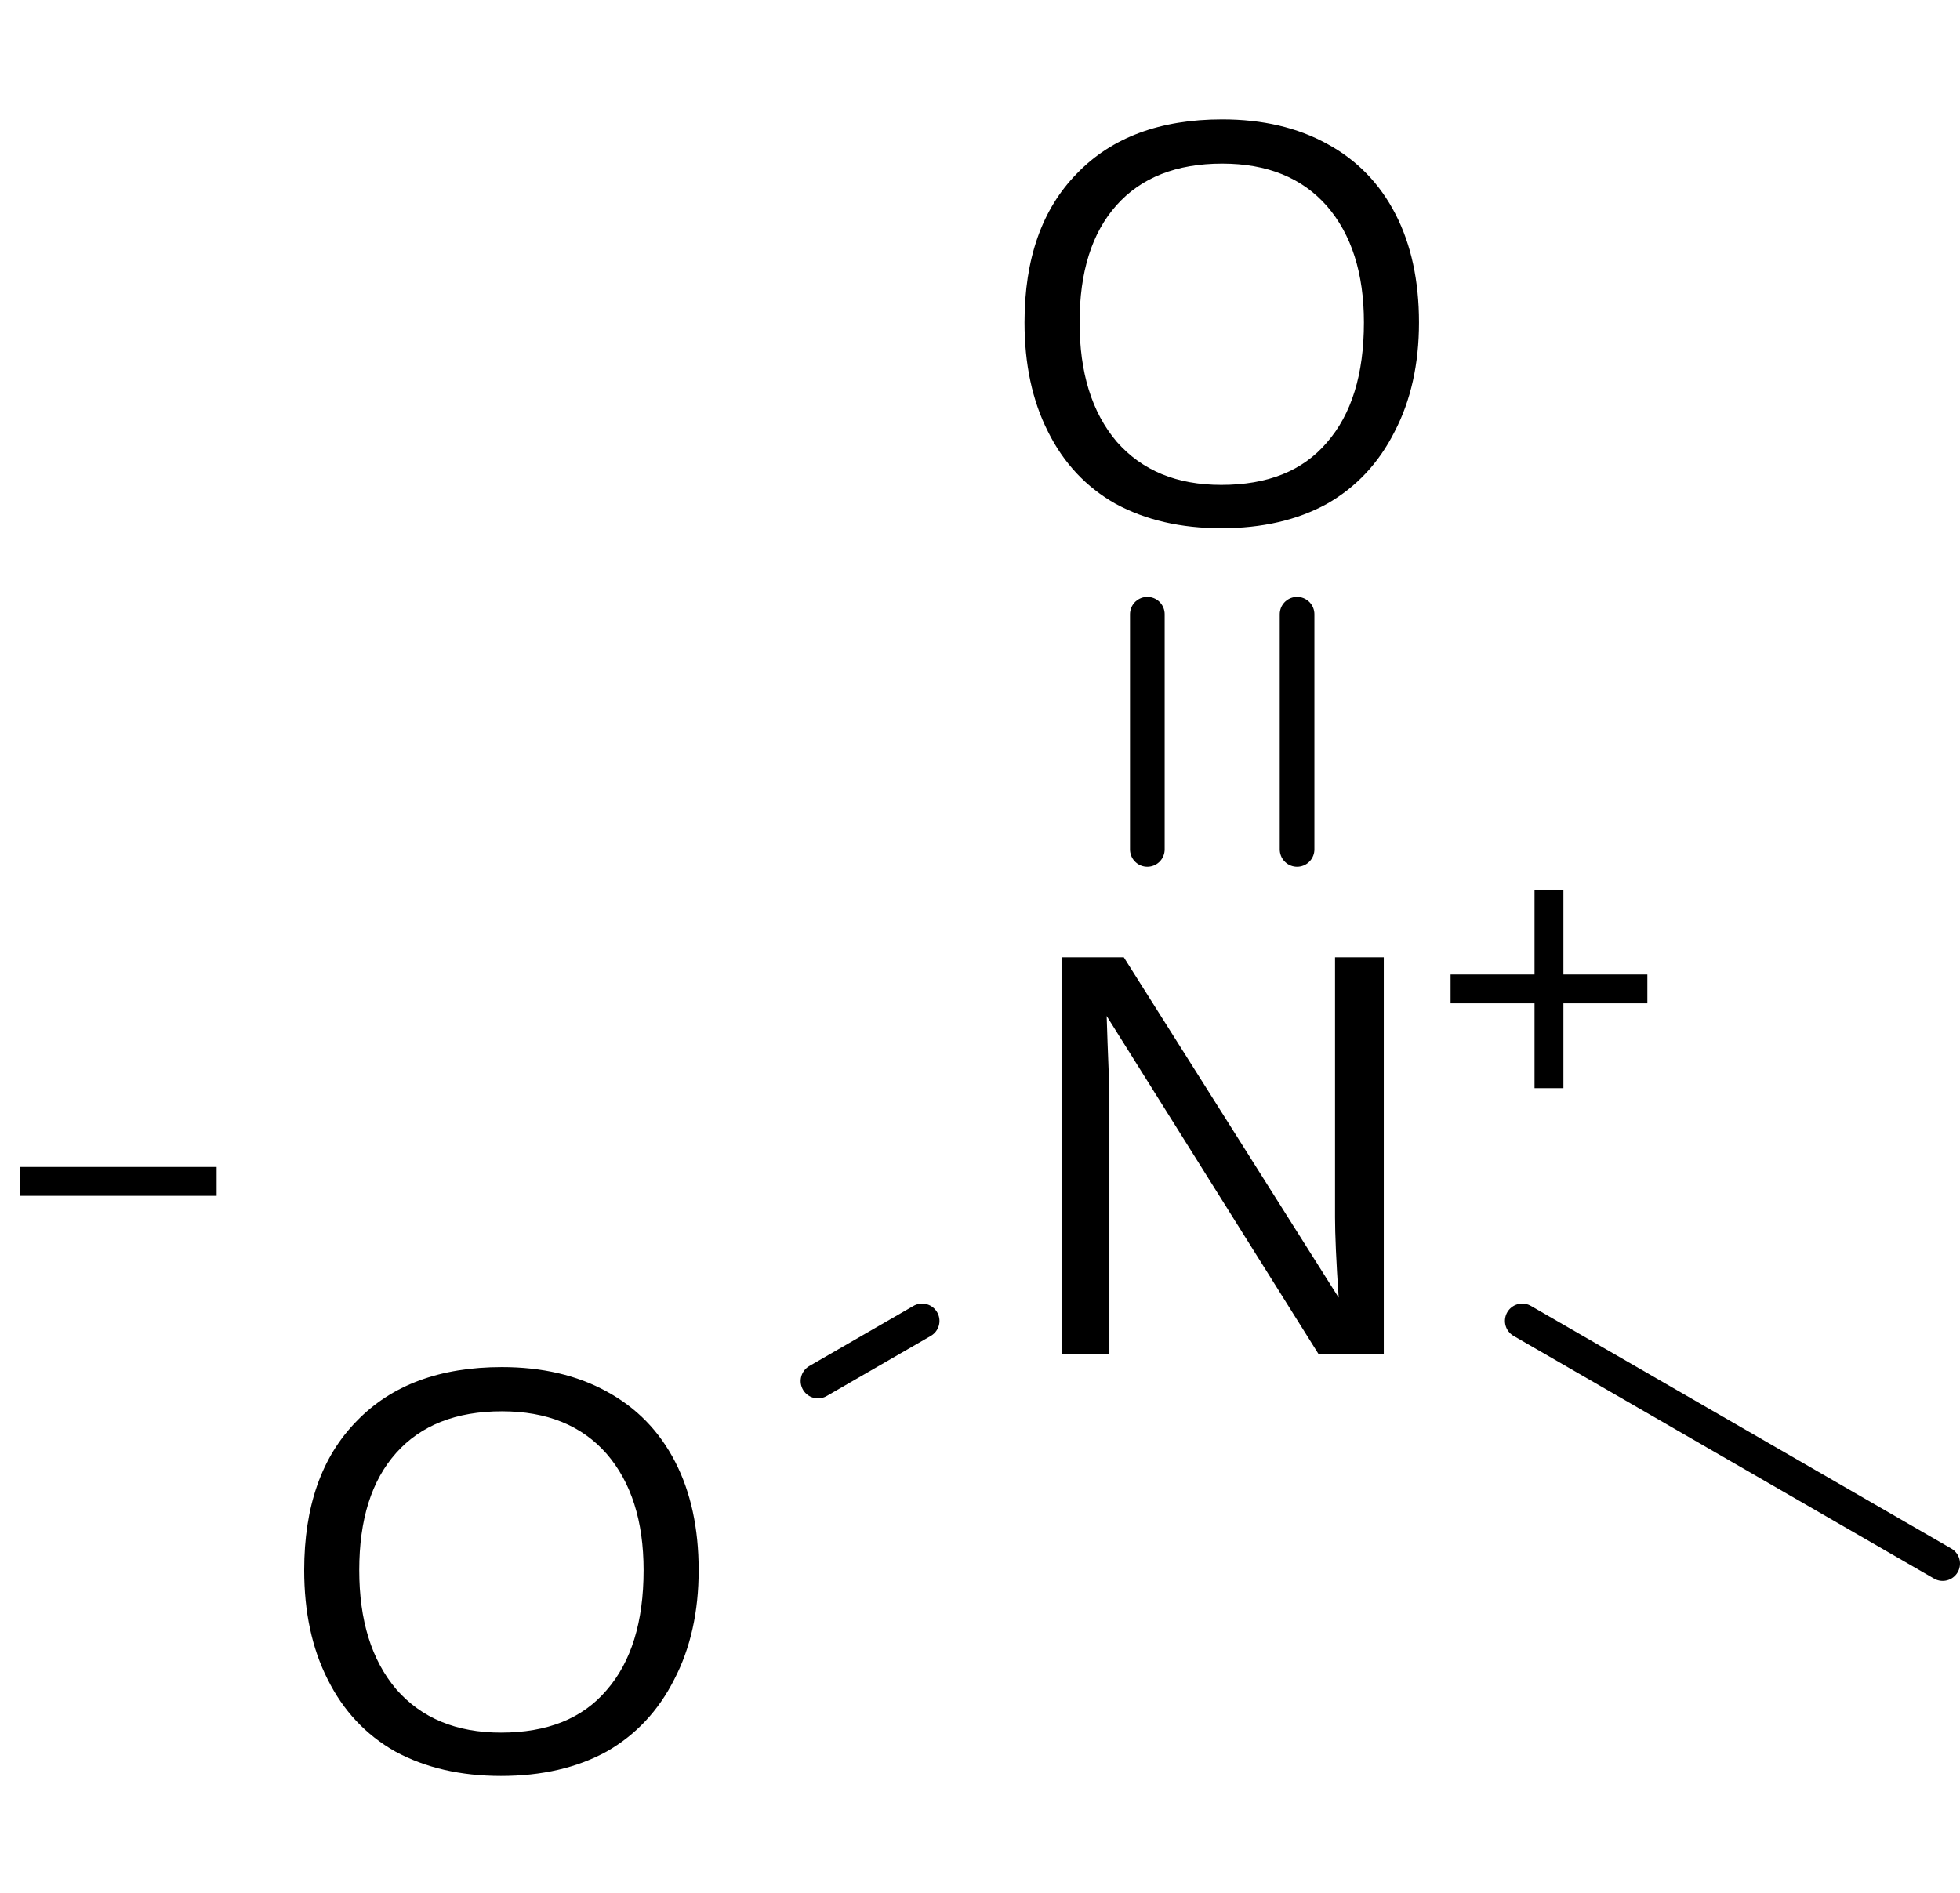
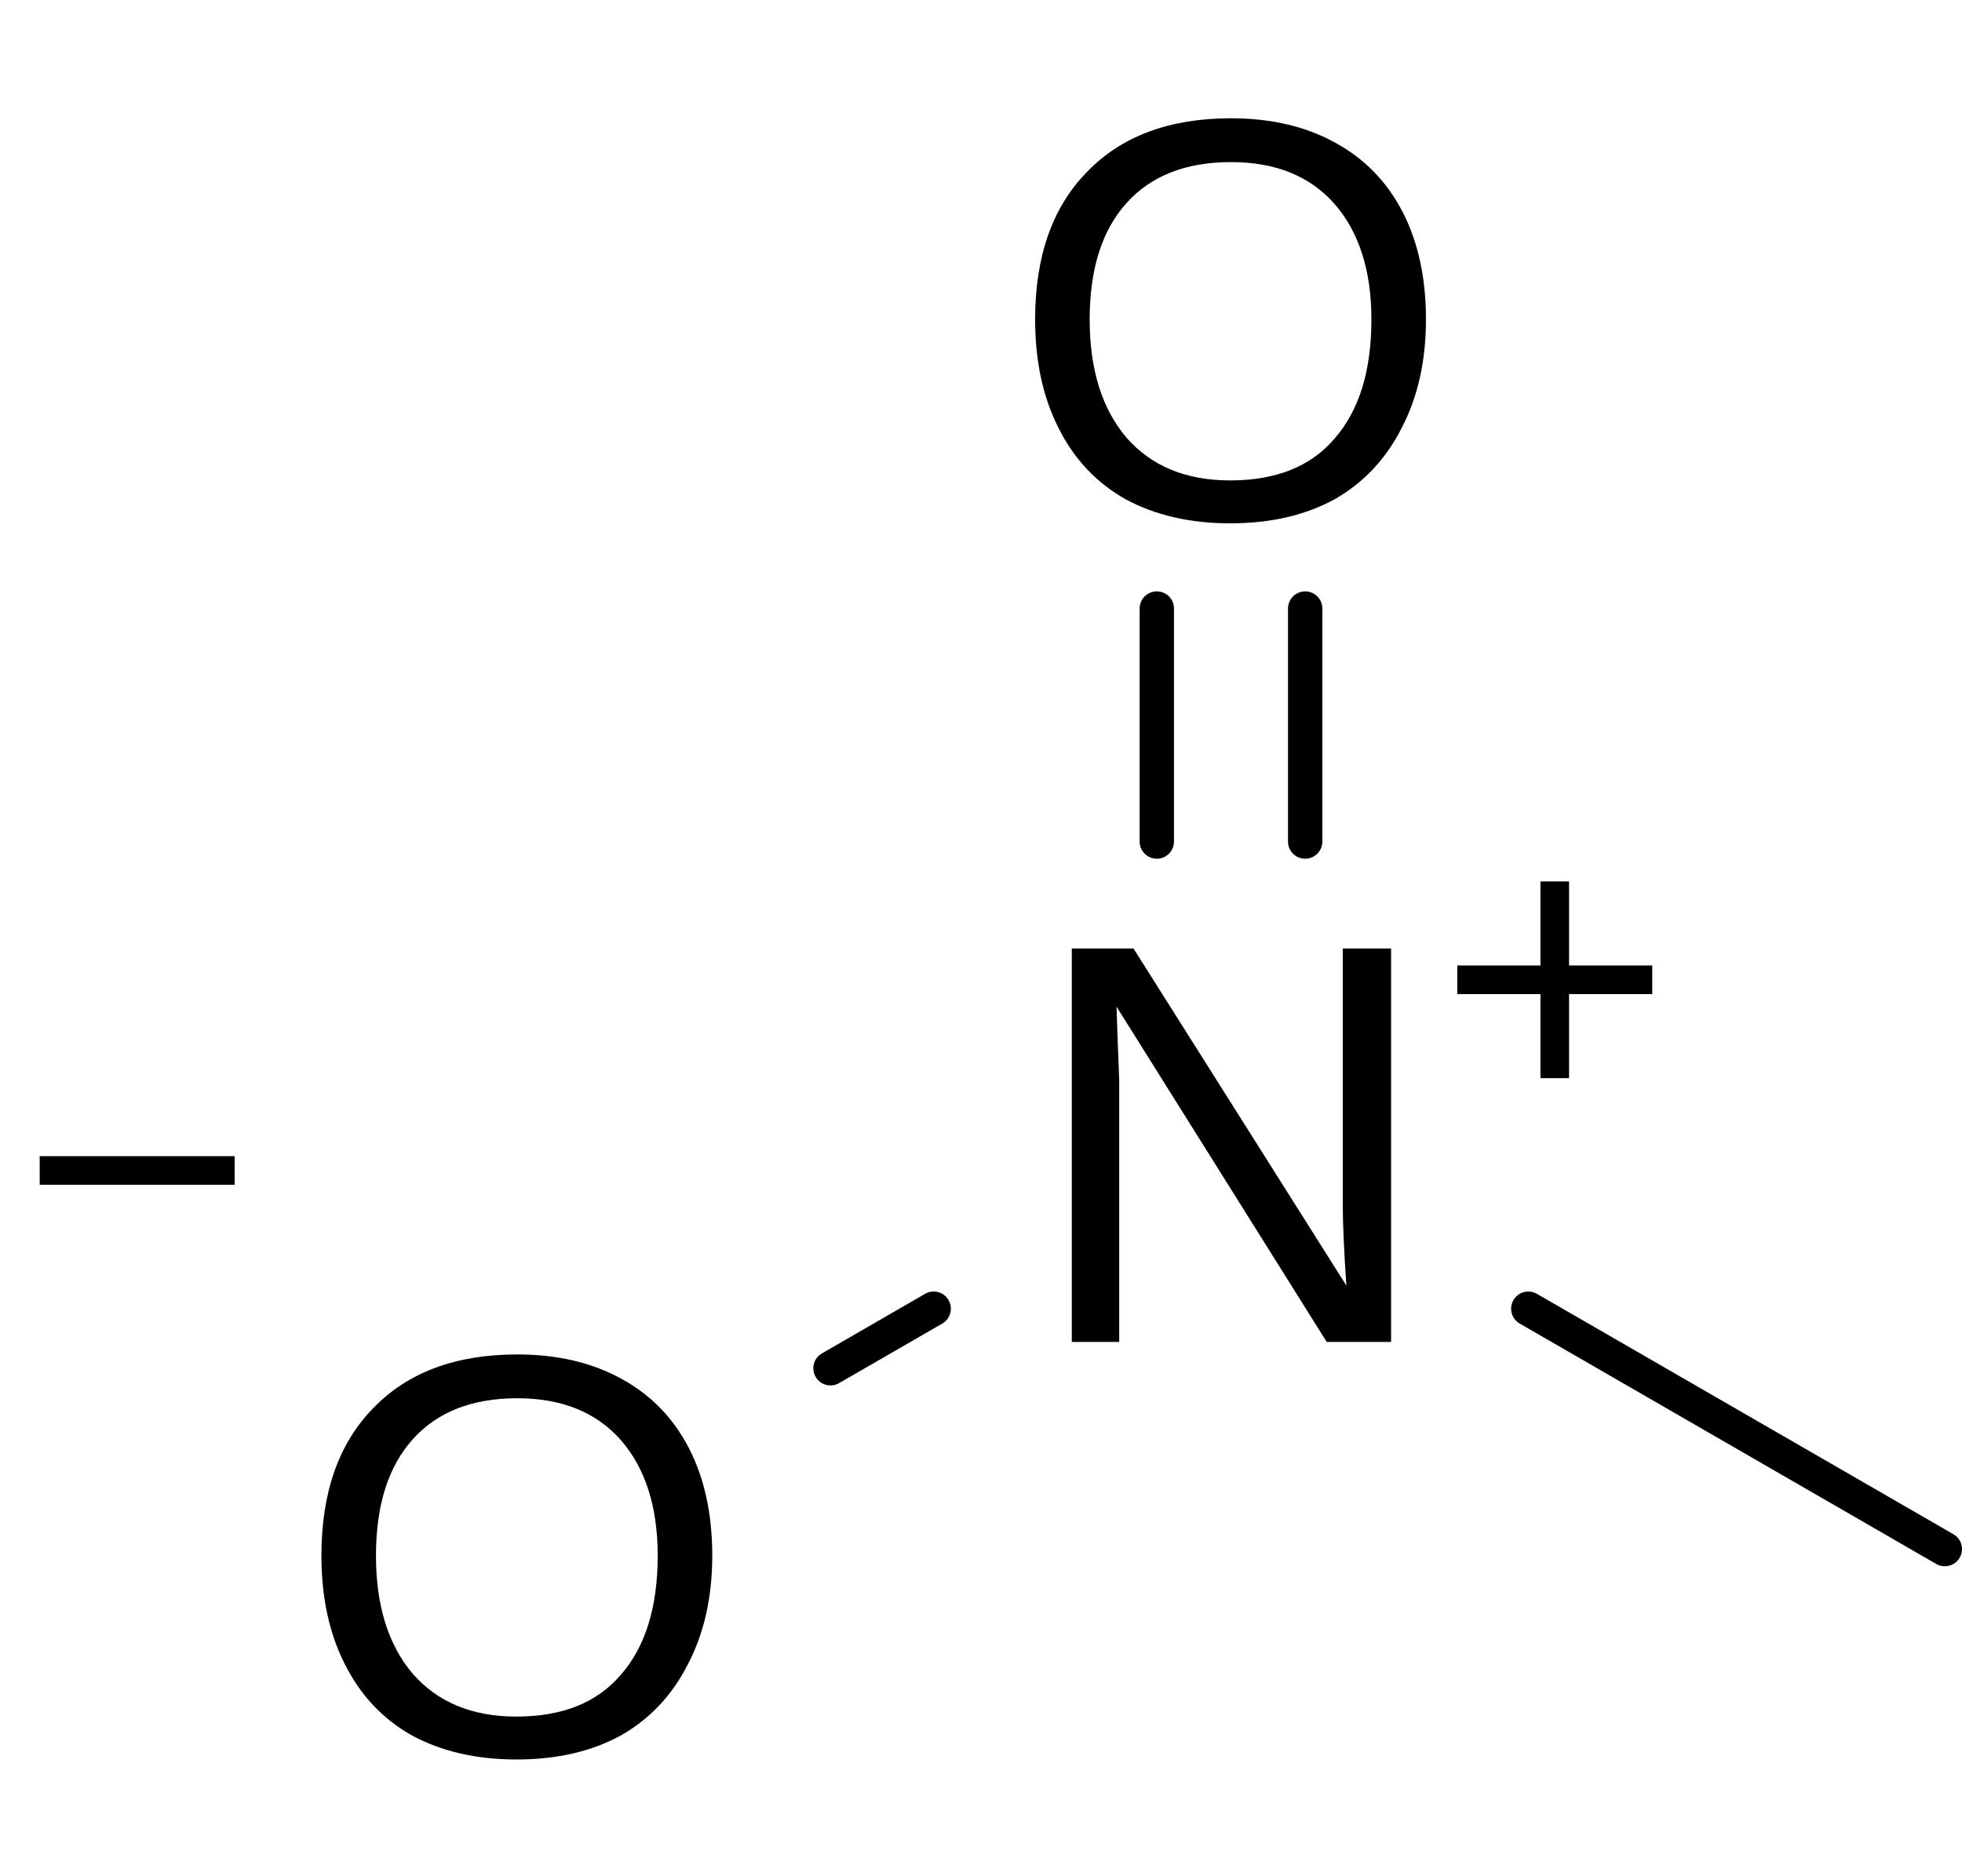
- <svg xmlns="http://www.w3.org/2000/svg" width="33.927pt" height="32.77pt" viewBox="0 0 33.927 32.77">
-   <g transform="translate(21.156 16.27)" fill="none" stroke-linecap="round" stroke-linejoin="round">
+ <svg xmlns="http://www.w3.org/2000/svg" width="34.277pt" height="32.77pt" viewBox="0 0 34.277 32.77">
+   <g transform="translate(21.506 16.27)" fill="none" stroke-linecap="round" stroke-linejoin="round">
    <path d="M12.471 10.8L5.194 6.599" stroke="#000000" stroke-width="0.6" />
    <path d="M-1.296 -1.564L-1.296 -5.636" stroke="#000000" stroke-width="0.6" />
    <path d="M1.296 -1.564L1.296 -5.636" stroke="#000000" stroke-width="0.6" />
    <path d="M-5.194 6.599L-6.997 7.64" stroke="#000000" stroke-width="0.6" />
    <text x="-3.61" y="7.18" font-family="Arial, Helvetica, sans-serif" font-size="10" fill="#000000" stroke="none" xml:space="preserve">N</text>
    <text x="3.61" y="3.18" font-family="Arial, Helvetica, sans-serif" font-size="7" fill="#000000" stroke="none" xml:space="preserve">+</text>
    <text x="-3.89" y="-7.22" font-family="Arial, Helvetica, sans-serif" font-size="10" fill="#000000" stroke="none" xml:space="preserve">O</text>
    <text x="-16.361" y="14.38" font-family="Arial, Helvetica, sans-serif" font-size="10" fill="#000000" stroke="none" xml:space="preserve">O</text>
    <text x="-21.156" y="6.513" font-family="Arial, Helvetica, sans-serif" font-size="7" fill="#000000" stroke="none" xml:space="preserve">−</text>
  </g>
</svg>
